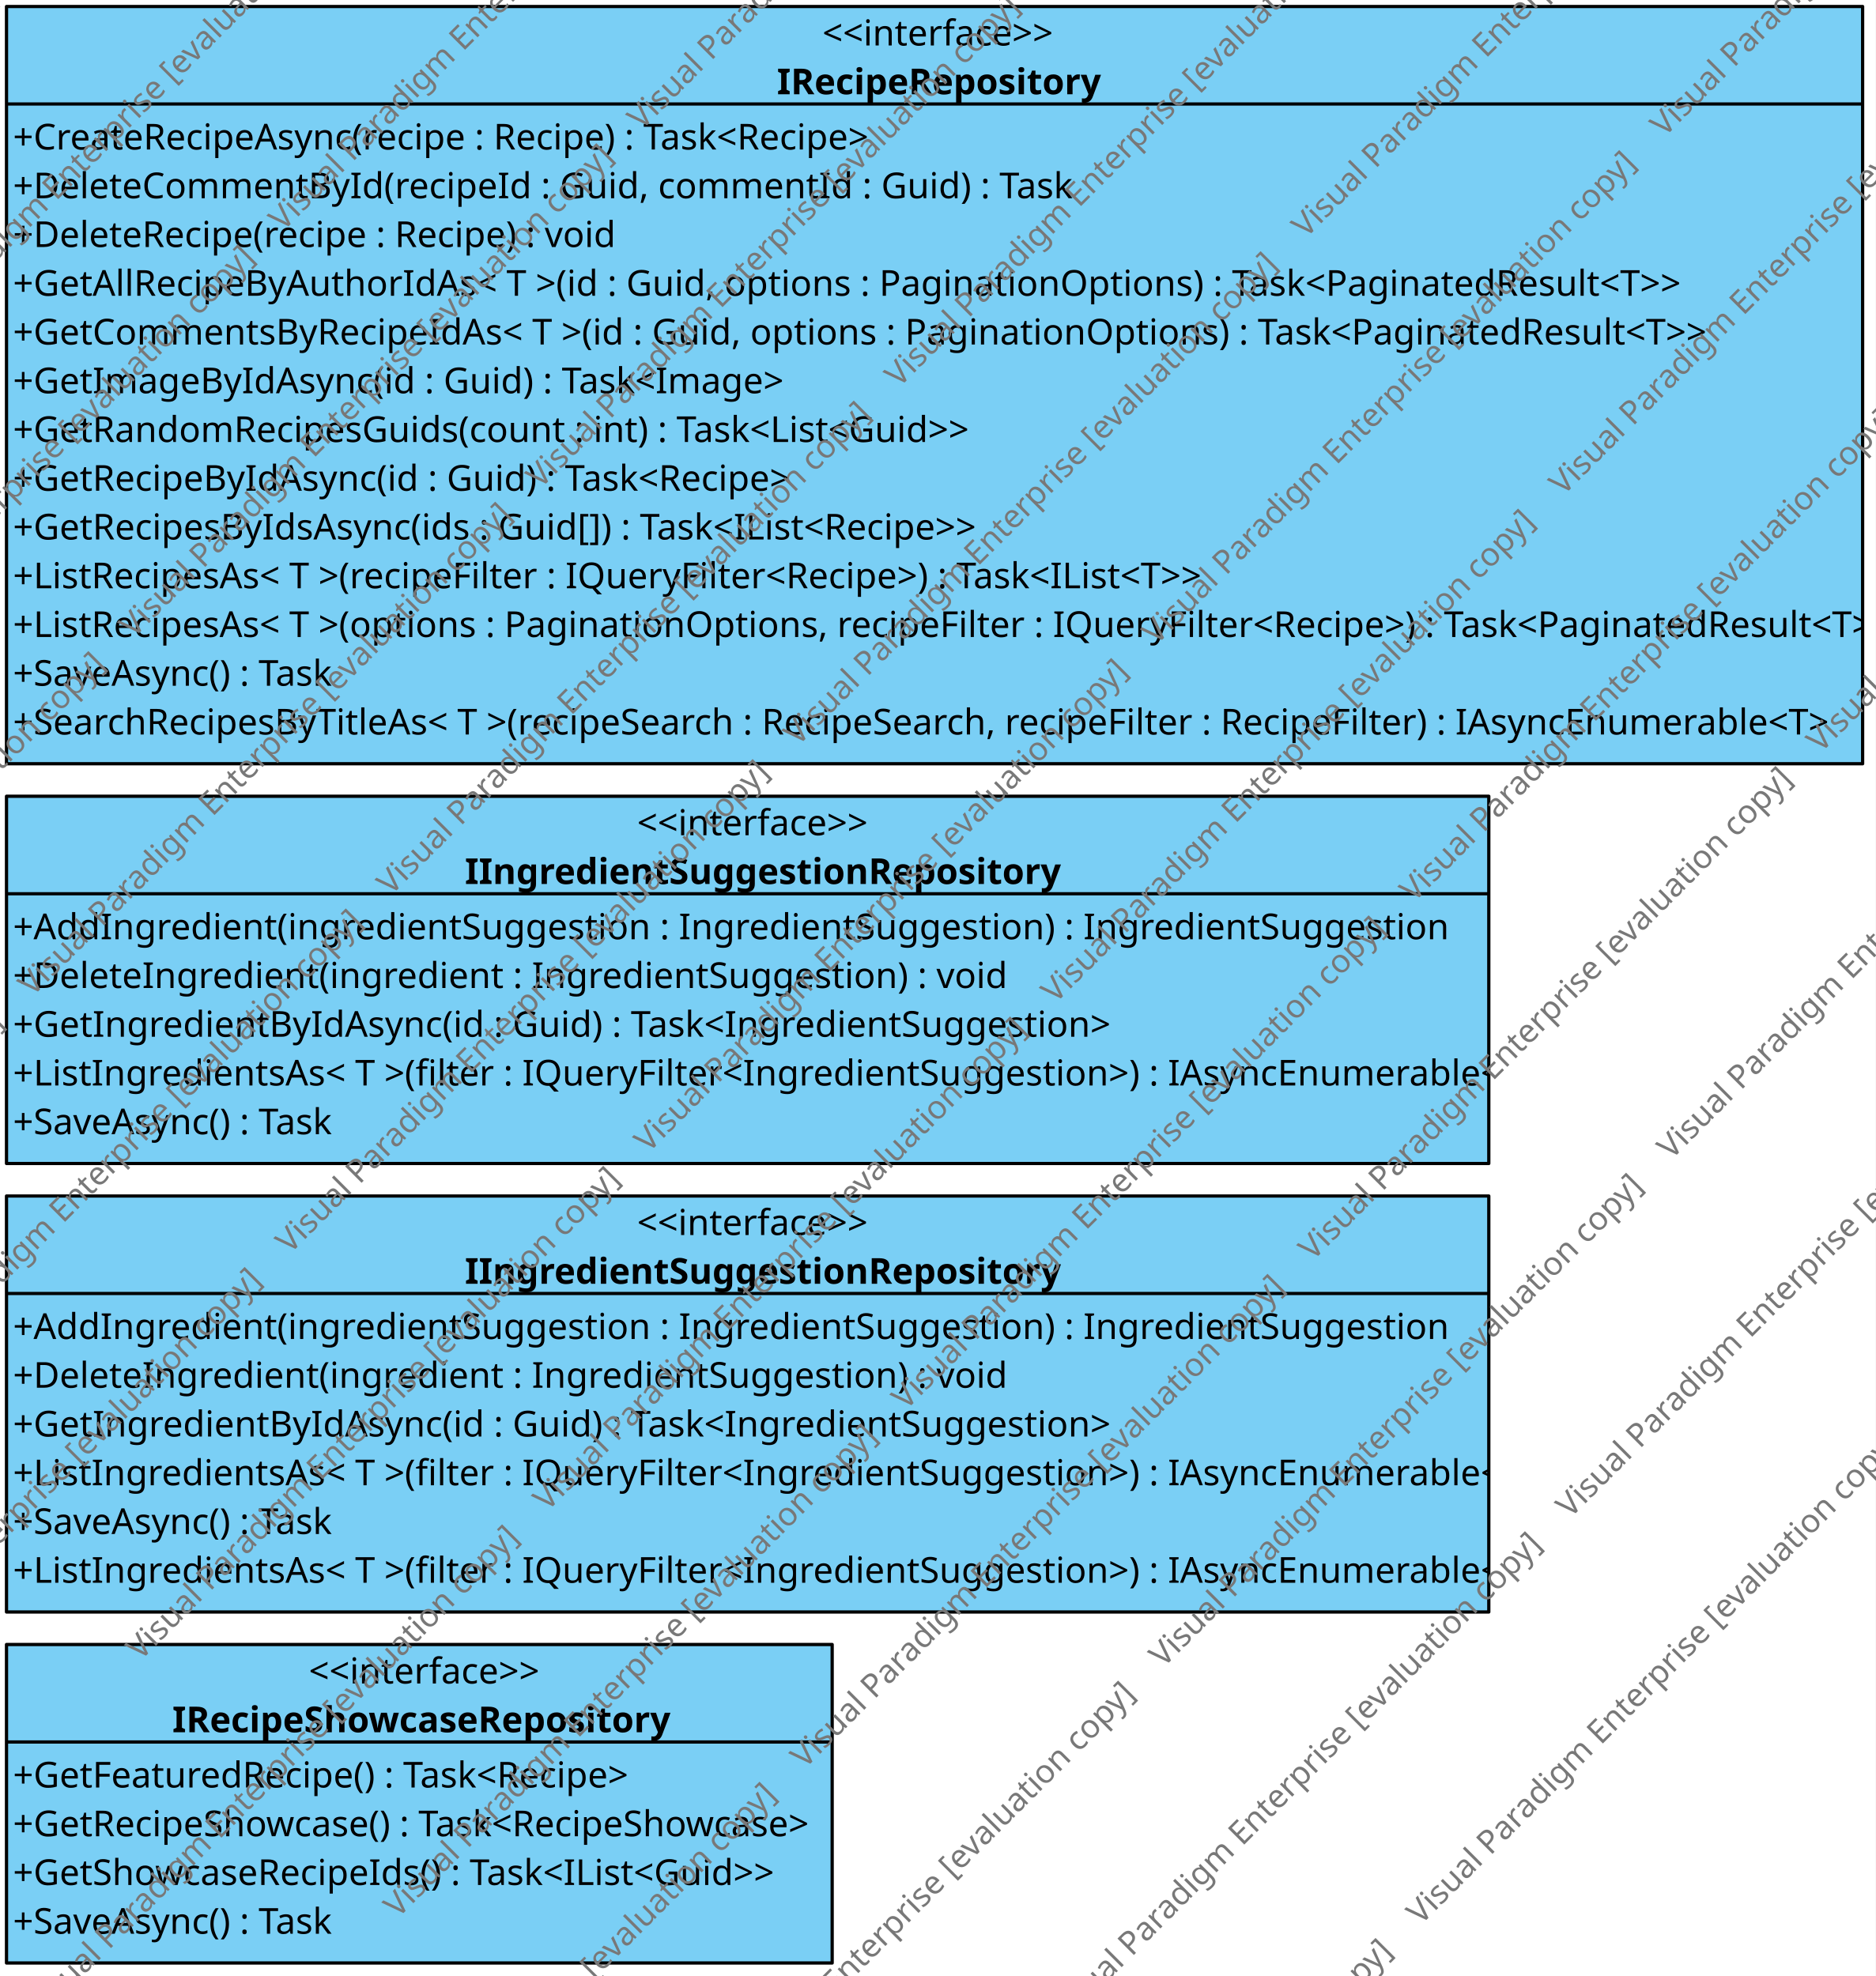
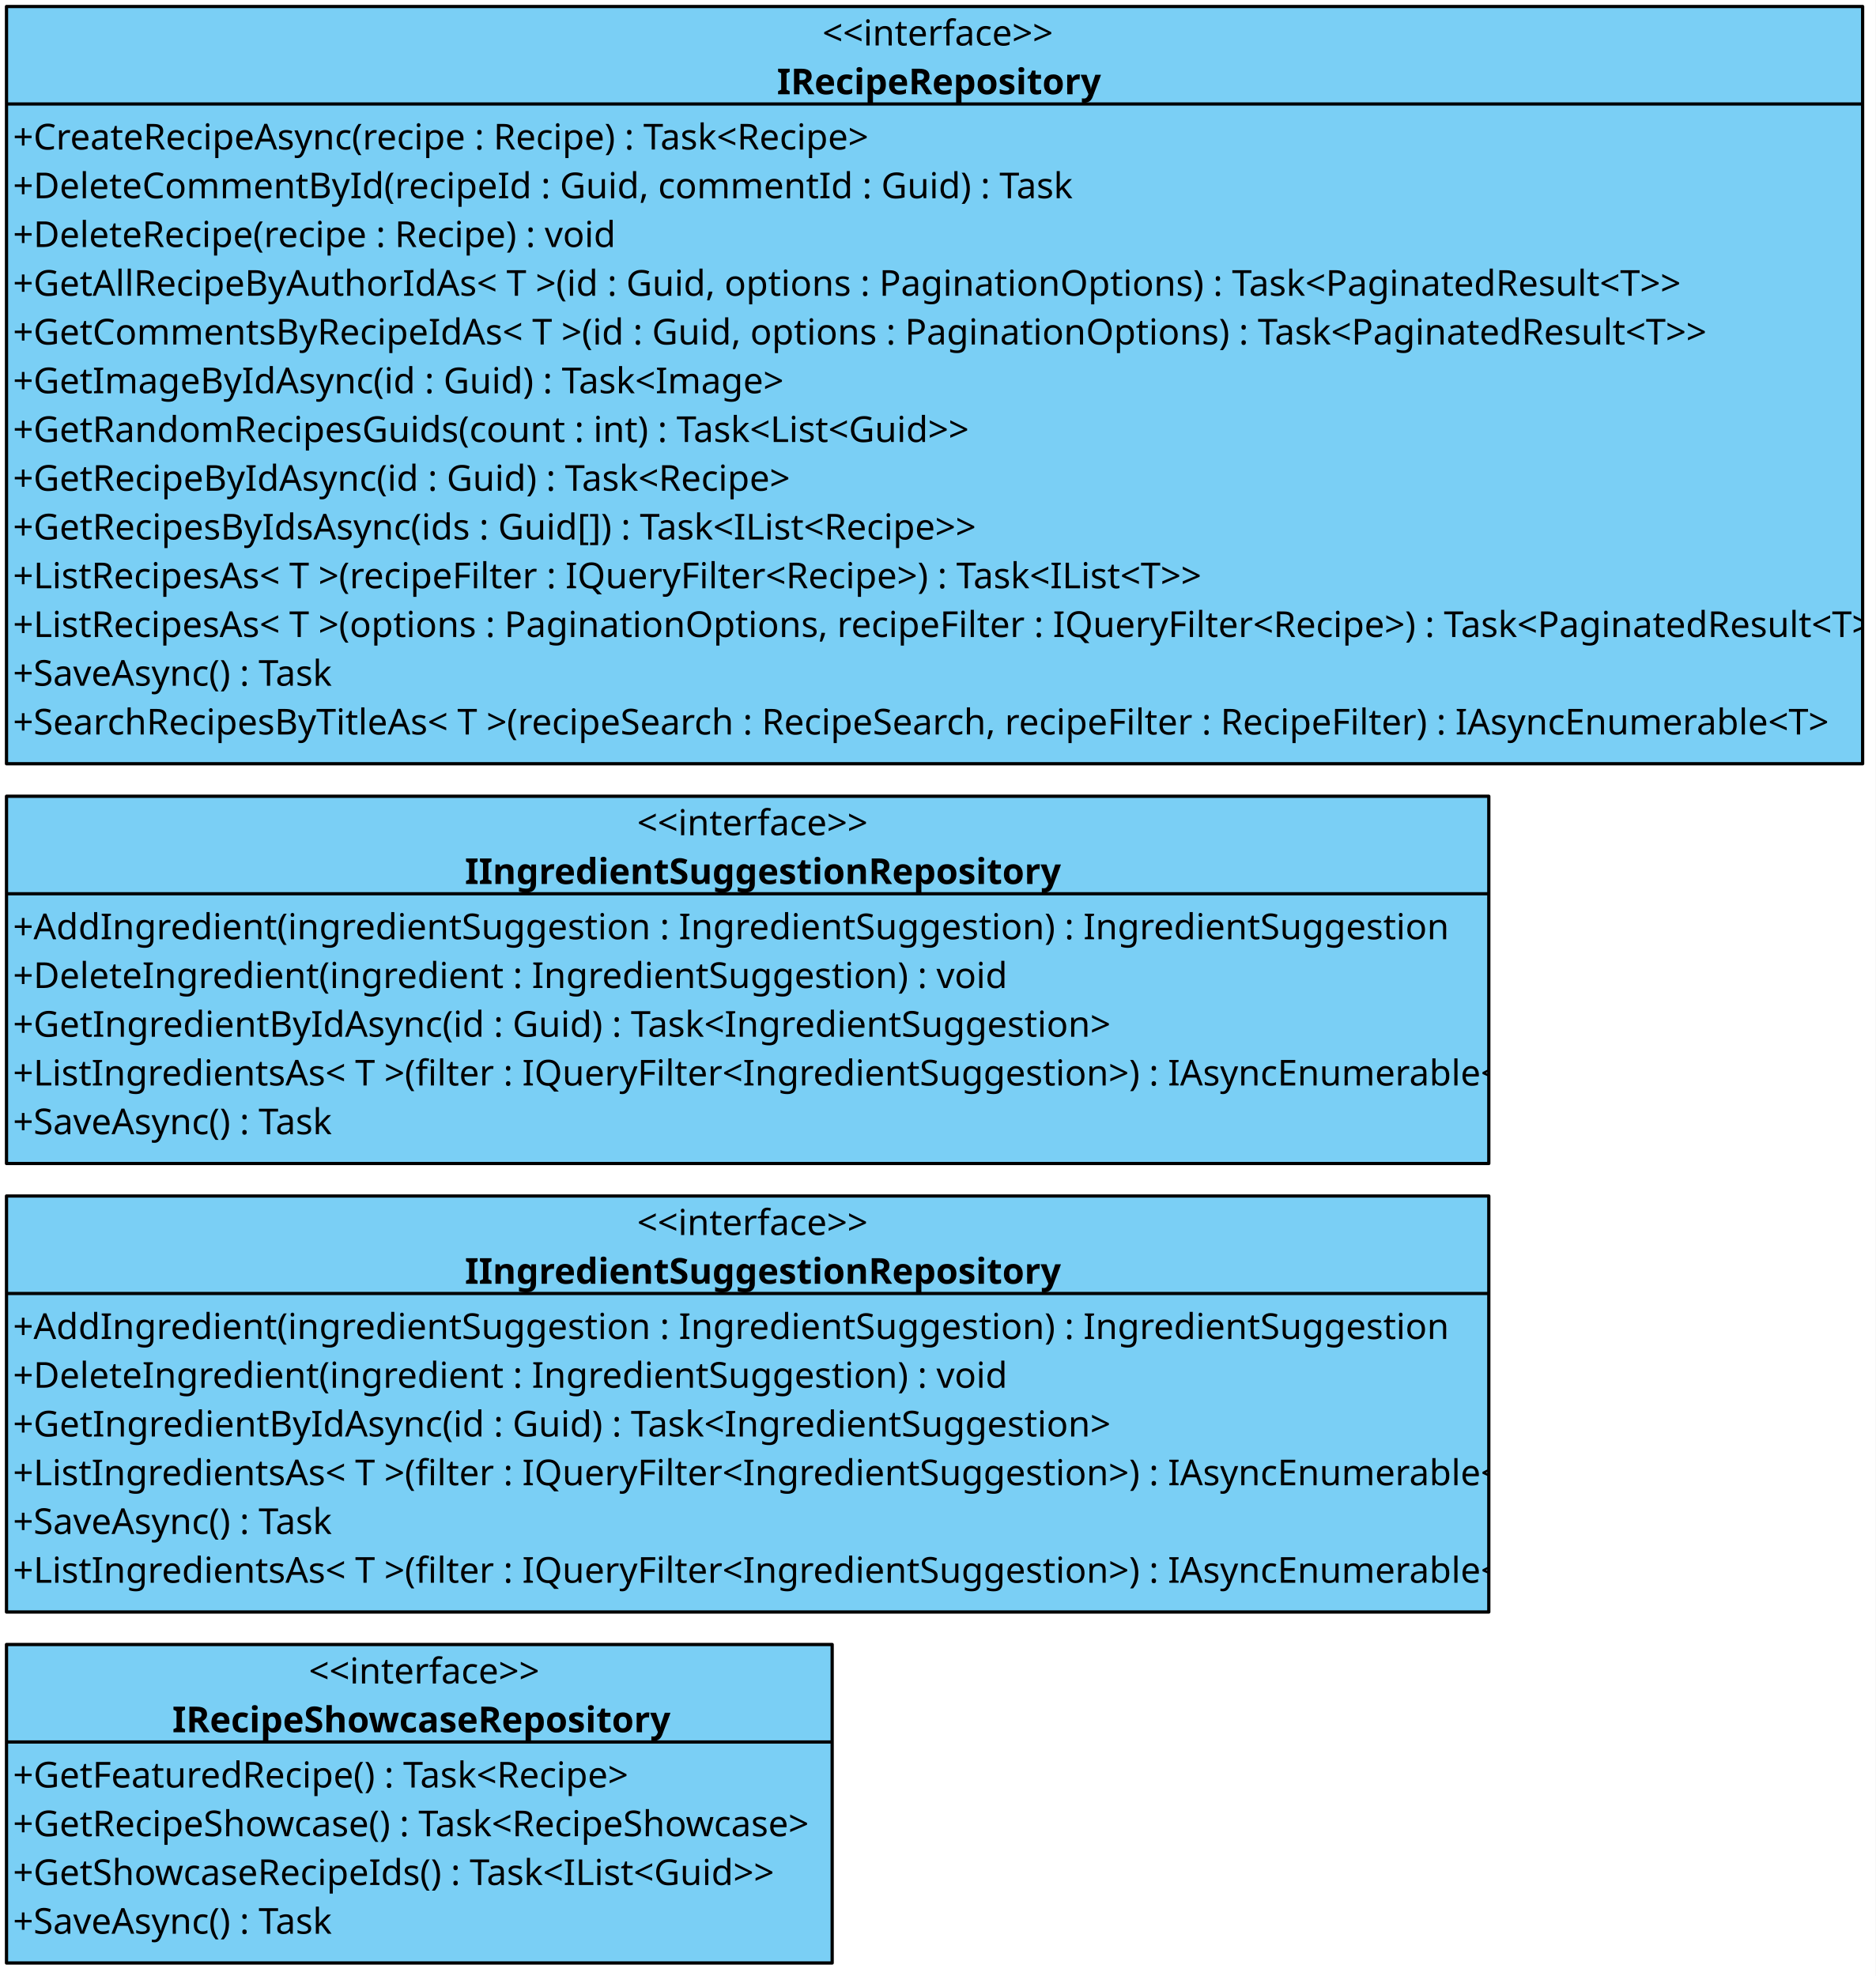
<svg xmlns="http://www.w3.org/2000/svg" color-interpolation="auto" color-rendering="auto" fill="rgb(0,0,0)" fill-opacity="0" font-family="'Dialog'" font-size="12px" font-style="normal" font-weight="normal" height="608" image-rendering="auto" shape-rendering="auto" stroke="rgb(0,0,0)" stroke-dasharray="none" stroke-dashoffset="0" stroke-linecap="square" stroke-linejoin="miter" stroke-miterlimit="10" stroke-opacity="0" stroke-width="1" text-rendering="auto" viewbox="0 0 577 608" width="577">
  <defs id="genericDefs" />
  <g>
    <defs id="defs1">
      <clipPath clipPathUnits="userSpaceOnUse" id="ac7fc49a-0499-4bd2-b690-cb0ac6ee58a7">
        <path d="M-7 -7 L467 -7 L467 124 L-7 124 L-7 -7 Z" />
      </clipPath>
      <clipPath clipPathUnits="userSpaceOnUse" id="4ad29fa9-1fbc-4690-8fff-80f77bee2eee">
        <path d="M-7 -7 L467 -7 L467 124 L-7 124 L-7 -7 Z" />
      </clipPath>
      <clipPath clipPathUnits="userSpaceOnUse" id="c656312a-aa96-4850-993b-2099838d0058">
        <path d="M-7 -7 L467 -7 L467 124 L-7 124 L-7 -7 Z" />
      </clipPath>
      <clipPath clipPathUnits="userSpaceOnUse" id="720f5f34-c5dc-4304-bbd7-6a1ea4c85d69">
        <path d="M0 0 L0 83 L456 83 L456 0 Z" />
      </clipPath>
      <clipPath clipPathUnits="userSpaceOnUse" id="e24e5c75-213d-44a0-8e56-cc6d210dca89">
        <path d="M0 0 L0 30 L456 30 L456 0 Z" />
      </clipPath>
      <clipPath clipPathUnits="userSpaceOnUse" id="b2a6b0fa-8562-4af3-9f72-e3c5615ab5df">
        <path d="M-7 -7 L582 -7 L582 244 L-7 244 L-7 -7 Z" />
      </clipPath>
      <clipPath clipPathUnits="userSpaceOnUse" id="776634c3-831d-42cd-b523-5018b4277014">
        <path d="M-7 -7 L582 -7 L582 244 L-7 244 L-7 -7 Z" />
      </clipPath>
      <clipPath clipPathUnits="userSpaceOnUse" id="1048a50c-24db-449d-9bfe-a4a6cb6314a6">
        <path d="M-7 -7 L582 -7 L582 244 L-7 244 L-7 -7 Z" />
      </clipPath>
      <clipPath clipPathUnits="userSpaceOnUse" id="f203b049-b651-4191-b12e-404cc19a0de8">
        <path d="M0 0 L0 203 L571 203 L571 0 Z" />
      </clipPath>
      <clipPath clipPathUnits="userSpaceOnUse" id="8b5bda4b-85c8-4615-b36f-185dbe412620">
        <path d="M0 0 L0 30 L571 30 L571 0 Z" />
      </clipPath>
      <clipPath clipPathUnits="userSpaceOnUse" id="dd59e25b-54ff-452a-8dab-1d7fc70f7531">
        <path d="M-7 -7 L265 -7 L265 109 L-7 109 L-7 -7 Z" />
      </clipPath>
      <clipPath clipPathUnits="userSpaceOnUse" id="6e1d3b5f-6a65-402e-9d55-98f0d758696c">
        <path d="M-7 -7 L265 -7 L265 109 L-7 109 L-7 -7 Z" />
      </clipPath>
      <clipPath clipPathUnits="userSpaceOnUse" id="51cdf6f7-53f7-4924-8723-4c4878be87a4">
        <path d="M-7 -7 L265 -7 L265 109 L-7 109 L-7 -7 Z" />
      </clipPath>
      <clipPath clipPathUnits="userSpaceOnUse" id="d1756121-ae6d-4e2e-a90d-45d93e0b5f04">
        <path d="M0 0 L0 68 L254 68 L254 0 Z" />
      </clipPath>
      <clipPath clipPathUnits="userSpaceOnUse" id="5c1eadda-fa8b-4241-bffd-31c523ae0f19">
        <path d="M0 0 L0 30 L254 30 L254 0 Z" />
      </clipPath>
      <clipPath clipPathUnits="userSpaceOnUse" id="48e80bc1-563f-4586-871d-c8323c95862c">
        <path d="M-7 -7 L467 -7 L467 139 L-7 139 L-7 -7 Z" />
      </clipPath>
      <clipPath clipPathUnits="userSpaceOnUse" id="3dc029c9-a90d-46e5-814e-9ce2764dca2f">
        <path d="M-7 -7 L467 -7 L467 139 L-7 139 L-7 -7 Z" />
      </clipPath>
      <clipPath clipPathUnits="userSpaceOnUse" id="14d629d0-f6de-4d58-81db-b625847b84a5">
        <path d="M-7 -7 L467 -7 L467 139 L-7 139 L-7 -7 Z" />
      </clipPath>
      <clipPath clipPathUnits="userSpaceOnUse" id="c75be142-418d-447d-8511-334b139c719a">
        <path d="M0 0 L0 98 L456 98 L456 0 Z" />
      </clipPath>
      <clipPath clipPathUnits="userSpaceOnUse" id="8a7bb094-c9c4-4609-8cf7-80134eaceba9">
        <path d="M0 0 L0 30 L456 30 L456 0 Z" />
      </clipPath>
    </defs>
    <g fill="white" fill-opacity="1" stroke="white" stroke-opacity="1" text-rendering="geometricPrecision">
      <rect height="608" stroke="none" width="577" x="0" y="0" />
    </g>
    <g data="{&quot;name&quot;:&quot;IIngredientSuggestionRepository&quot;,&quot;modelType&quot;:&quot;Class&quot;}" hyper="" model-id="shape-Tgi_nbmDIQzgdi0L" style="pointer-events: auto; cursor: pointer;">
      <g fill="rgb(122,207,245)" fill-opacity="1" font-family="sans-serif" font-size="11px" font-weight="bold" image-rendering="optimizeQuality" stroke="rgb(122,207,245)" stroke-opacity="1" text-rendering="geometricPrecision" transform="translate(2,245)">
        <rect clip-path="url(#4ad29fa9-1fbc-4690-8fff-80f77bee2eee)" height="113" stroke="none" width="456" x="0" y="0" />
      </g>
      <g fill="black" fill-opacity="1" font-family="sans-serif" font-size="11px" font-weight="bold" image-rendering="optimizeQuality" stroke="black" stroke-linecap="butt" stroke-linejoin="round" stroke-miterlimit="0" stroke-opacity="1" text-rendering="geometricPrecision" transform="translate(2,245)">
        <rect clip-path="url(#4ad29fa9-1fbc-4690-8fff-80f77bee2eee)" fill="none" height="113" width="456" x="0" y="0" />
        <line clip-path="url(#4ad29fa9-1fbc-4690-8fff-80f77bee2eee)" fill="none" x1="0" x2="456" y1="30" y2="30" />
      </g>
    </g>
    <g fill="black" fill-opacity="1" font-family="sans-serif" font-size="11px" image-rendering="optimizeQuality" stroke="black" stroke-opacity="1" text-rendering="geometricPrecision" transform="matrix(1,0,0,1,2,275)">
      <text clip-path="url(#720f5f34-c5dc-4304-bbd7-6a1ea4c85d69)" stroke="none" x="2" xml:space="preserve" y="14">+AddIngredient(ingredientSuggestion : IngredientSuggestion) : IngredientSuggestion</text>
    </g>
    <g fill="black" fill-opacity="1" font-family="sans-serif" font-size="11px" image-rendering="optimizeQuality" stroke="black" stroke-opacity="1" text-rendering="geometricPrecision" transform="matrix(1,0,0,1,2,275)">
      <text clip-path="url(#720f5f34-c5dc-4304-bbd7-6a1ea4c85d69)" stroke="none" x="2" xml:space="preserve" y="29">+DeleteIngredient(ingredient : IngredientSuggestion) : void</text>
    </g>
    <g fill="black" fill-opacity="1" font-family="sans-serif" font-size="11px" image-rendering="optimizeQuality" stroke="black" stroke-opacity="1" text-rendering="geometricPrecision" transform="matrix(1,0,0,1,2,275)">
      <text clip-path="url(#720f5f34-c5dc-4304-bbd7-6a1ea4c85d69)" stroke="none" x="2" xml:space="preserve" y="44">+GetIngredientByIdAsync(id : Guid) : Task&lt;IngredientSuggestion&gt;</text>
    </g>
    <g fill="black" fill-opacity="1" font-family="sans-serif" font-size="11px" image-rendering="optimizeQuality" stroke="black" stroke-opacity="1" text-rendering="geometricPrecision" transform="matrix(1,0,0,1,2,275)">
      <text clip-path="url(#720f5f34-c5dc-4304-bbd7-6a1ea4c85d69)" stroke="none" x="2" xml:space="preserve" y="59">+ListIngredientsAs&lt; T &gt;(filter : IQueryFilter&lt;IngredientSuggestion&gt;) : IAsyncEnumerable&lt;T&gt;</text>
    </g>
    <g fill="black" fill-opacity="1" font-family="sans-serif" font-size="11px" image-rendering="optimizeQuality" stroke="black" stroke-opacity="1" text-rendering="geometricPrecision" transform="matrix(1,0,0,1,2,275)">
      <text clip-path="url(#720f5f34-c5dc-4304-bbd7-6a1ea4c85d69)" stroke="none" x="2" xml:space="preserve" y="74">+SaveAsync() : Task</text>
    </g>
    <g fill="black" fill-opacity="1" font-family="sans-serif" font-size="11px" image-rendering="optimizeQuality" stroke="black" stroke-opacity="1" text-rendering="geometricPrecision" transform="translate(2,245)">
      <text clip-path="url(#e24e5c75-213d-44a0-8e56-cc6d210dca89)" stroke="none" x="194" xml:space="preserve" y="12">&lt;&lt;interface&gt;&gt;</text>
      <text clip-path="url(#e24e5c75-213d-44a0-8e56-cc6d210dca89)" font-weight="bold" stroke="none" x="141" xml:space="preserve" y="27">IIngredientSuggestionRepository</text>
    </g>
    <g data="{&quot;name&quot;:&quot;IRecipeRepository&quot;,&quot;modelType&quot;:&quot;Class&quot;}" hyper="" model-id="shape-rgi_nbmDIQzgdi0a" style="pointer-events: auto; cursor: pointer;">
      <g fill="rgb(122,207,245)" fill-opacity="1" font-family="sans-serif" font-size="11px" font-weight="bold" image-rendering="optimizeQuality" stroke="rgb(122,207,245)" stroke-opacity="1" text-rendering="geometricPrecision" transform="translate(2,2)">
        <rect clip-path="url(#776634c3-831d-42cd-b523-5018b4277014)" height="233" stroke="none" width="571" x="0" y="0" />
      </g>
      <g fill="black" fill-opacity="1" font-family="sans-serif" font-size="11px" font-weight="bold" image-rendering="optimizeQuality" stroke="black" stroke-linecap="butt" stroke-linejoin="round" stroke-miterlimit="0" stroke-opacity="1" text-rendering="geometricPrecision" transform="translate(2,2)">
        <rect clip-path="url(#776634c3-831d-42cd-b523-5018b4277014)" fill="none" height="233" width="571" x="0" y="0" />
        <line clip-path="url(#776634c3-831d-42cd-b523-5018b4277014)" fill="none" x1="0" x2="571" y1="30" y2="30" />
      </g>
    </g>
    <g fill="black" fill-opacity="1" font-family="sans-serif" font-size="11px" image-rendering="optimizeQuality" stroke="black" stroke-opacity="1" text-rendering="geometricPrecision" transform="matrix(1,0,0,1,2,32)">
      <text clip-path="url(#f203b049-b651-4191-b12e-404cc19a0de8)" stroke="none" x="2" xml:space="preserve" y="14">+CreateRecipeAsync(recipe : Recipe) : Task&lt;Recipe&gt;</text>
    </g>
    <g fill="black" fill-opacity="1" font-family="sans-serif" font-size="11px" image-rendering="optimizeQuality" stroke="black" stroke-opacity="1" text-rendering="geometricPrecision" transform="matrix(1,0,0,1,2,32)">
      <text clip-path="url(#f203b049-b651-4191-b12e-404cc19a0de8)" stroke="none" x="2" xml:space="preserve" y="29">+DeleteCommentById(recipeId : Guid, commentId : Guid) : Task</text>
    </g>
    <g fill="black" fill-opacity="1" font-family="sans-serif" font-size="11px" image-rendering="optimizeQuality" stroke="black" stroke-opacity="1" text-rendering="geometricPrecision" transform="matrix(1,0,0,1,2,32)">
      <text clip-path="url(#f203b049-b651-4191-b12e-404cc19a0de8)" stroke="none" x="2" xml:space="preserve" y="44">+DeleteRecipe(recipe : Recipe) : void</text>
    </g>
    <g fill="black" fill-opacity="1" font-family="sans-serif" font-size="11px" image-rendering="optimizeQuality" stroke="black" stroke-opacity="1" text-rendering="geometricPrecision" transform="matrix(1,0,0,1,2,32)">
      <text clip-path="url(#f203b049-b651-4191-b12e-404cc19a0de8)" stroke="none" x="2" xml:space="preserve" y="59">+GetAllRecipeByAuthorIdAs&lt; T &gt;(id : Guid, options : PaginationOptions) : Task&lt;PaginatedResult&lt;T&gt;&gt;</text>
    </g>
    <g fill="black" fill-opacity="1" font-family="sans-serif" font-size="11px" image-rendering="optimizeQuality" stroke="black" stroke-opacity="1" text-rendering="geometricPrecision" transform="matrix(1,0,0,1,2,32)">
      <text clip-path="url(#f203b049-b651-4191-b12e-404cc19a0de8)" stroke="none" x="2" xml:space="preserve" y="74">+GetCommentsByRecipeIdAs&lt; T &gt;(id : Guid, options : PaginationOptions) : Task&lt;PaginatedResult&lt;T&gt;&gt;</text>
    </g>
    <g fill="black" fill-opacity="1" font-family="sans-serif" font-size="11px" image-rendering="optimizeQuality" stroke="black" stroke-opacity="1" text-rendering="geometricPrecision" transform="matrix(1,0,0,1,2,32)">
      <text clip-path="url(#f203b049-b651-4191-b12e-404cc19a0de8)" stroke="none" x="2" xml:space="preserve" y="89">+GetImageByIdAsync(id : Guid) : Task&lt;Image&gt;</text>
    </g>
    <g fill="black" fill-opacity="1" font-family="sans-serif" font-size="11px" image-rendering="optimizeQuality" stroke="black" stroke-opacity="1" text-rendering="geometricPrecision" transform="matrix(1,0,0,1,2,32)">
      <text clip-path="url(#f203b049-b651-4191-b12e-404cc19a0de8)" stroke="none" x="2" xml:space="preserve" y="104">+GetRandomRecipesGuids(count : int) : Task&lt;List&lt;Guid&gt;&gt;</text>
    </g>
    <g fill="black" fill-opacity="1" font-family="sans-serif" font-size="11px" image-rendering="optimizeQuality" stroke="black" stroke-opacity="1" text-rendering="geometricPrecision" transform="matrix(1,0,0,1,2,32)">
      <text clip-path="url(#f203b049-b651-4191-b12e-404cc19a0de8)" stroke="none" x="2" xml:space="preserve" y="119">+GetRecipeByIdAsync(id : Guid) : Task&lt;Recipe&gt;</text>
    </g>
    <g fill="black" fill-opacity="1" font-family="sans-serif" font-size="11px" image-rendering="optimizeQuality" stroke="black" stroke-opacity="1" text-rendering="geometricPrecision" transform="matrix(1,0,0,1,2,32)">
      <text clip-path="url(#f203b049-b651-4191-b12e-404cc19a0de8)" stroke="none" x="2" xml:space="preserve" y="134">+GetRecipesByIdsAsync(ids : Guid[]) : Task&lt;IList&lt;Recipe&gt;&gt;</text>
    </g>
    <g fill="black" fill-opacity="1" font-family="sans-serif" font-size="11px" image-rendering="optimizeQuality" stroke="black" stroke-opacity="1" text-rendering="geometricPrecision" transform="matrix(1,0,0,1,2,32)">
      <text clip-path="url(#f203b049-b651-4191-b12e-404cc19a0de8)" stroke="none" x="2" xml:space="preserve" y="149">+ListRecipesAs&lt; T &gt;(recipeFilter : IQueryFilter&lt;Recipe&gt;) : Task&lt;IList&lt;T&gt;&gt;</text>
    </g>
    <g fill="black" fill-opacity="1" font-family="sans-serif" font-size="11px" image-rendering="optimizeQuality" stroke="black" stroke-opacity="1" text-rendering="geometricPrecision" transform="matrix(1,0,0,1,2,32)">
      <text clip-path="url(#f203b049-b651-4191-b12e-404cc19a0de8)" stroke="none" x="2" xml:space="preserve" y="164">+ListRecipesAs&lt; T &gt;(options : PaginationOptions, recipeFilter : IQueryFilter&lt;Recipe&gt;) : Task&lt;PaginatedResult&lt;T&gt;&gt;</text>
    </g>
    <g fill="black" fill-opacity="1" font-family="sans-serif" font-size="11px" image-rendering="optimizeQuality" stroke="black" stroke-opacity="1" text-rendering="geometricPrecision" transform="matrix(1,0,0,1,2,32)">
      <text clip-path="url(#f203b049-b651-4191-b12e-404cc19a0de8)" stroke="none" x="2" xml:space="preserve" y="179">+SaveAsync() : Task</text>
    </g>
    <g fill="black" fill-opacity="1" font-family="sans-serif" font-size="11px" image-rendering="optimizeQuality" stroke="black" stroke-opacity="1" text-rendering="geometricPrecision" transform="matrix(1,0,0,1,2,32)">
      <text clip-path="url(#f203b049-b651-4191-b12e-404cc19a0de8)" stroke="none" x="2" xml:space="preserve" y="194">+SearchRecipesByTitleAs&lt; T &gt;(recipeSearch : RecipeSearch, recipeFilter : RecipeFilter) : IAsyncEnumerable&lt;T&gt;</text>
    </g>
    <g fill="black" fill-opacity="1" font-family="sans-serif" font-size="11px" image-rendering="optimizeQuality" stroke="black" stroke-opacity="1" text-rendering="geometricPrecision" transform="translate(2,2)">
      <text clip-path="url(#8b5bda4b-85c8-4615-b36f-185dbe412620)" stroke="none" x="251" xml:space="preserve" y="12">&lt;&lt;interface&gt;&gt;</text>
      <text clip-path="url(#8b5bda4b-85c8-4615-b36f-185dbe412620)" font-weight="bold" stroke="none" x="237" xml:space="preserve" y="27">IRecipeRepository</text>
    </g>
    <g data="{&quot;name&quot;:&quot;IRecipeShowcaseRepository&quot;,&quot;modelType&quot;:&quot;Class&quot;}" hyper="" model-id="shape-ngi_nbmDIQzgdi1A" style="pointer-events: auto; cursor: pointer;">
      <g fill="rgb(122,207,245)" fill-opacity="1" font-family="sans-serif" font-size="11px" font-weight="bold" image-rendering="optimizeQuality" stroke="rgb(122,207,245)" stroke-opacity="1" text-rendering="geometricPrecision" transform="translate(2,506)">
        <rect clip-path="url(#6e1d3b5f-6a65-402e-9d55-98f0d758696c)" height="98" stroke="none" width="254" x="0" y="0" />
      </g>
      <g fill="black" fill-opacity="1" font-family="sans-serif" font-size="11px" font-weight="bold" image-rendering="optimizeQuality" stroke="black" stroke-linecap="butt" stroke-linejoin="round" stroke-miterlimit="0" stroke-opacity="1" text-rendering="geometricPrecision" transform="translate(2,506)">
        <rect clip-path="url(#6e1d3b5f-6a65-402e-9d55-98f0d758696c)" fill="none" height="98" width="254" x="0" y="0" />
        <line clip-path="url(#6e1d3b5f-6a65-402e-9d55-98f0d758696c)" fill="none" x1="0" x2="254" y1="30" y2="30" />
      </g>
    </g>
    <g fill="black" fill-opacity="1" font-family="sans-serif" font-size="11px" image-rendering="optimizeQuality" stroke="black" stroke-opacity="1" text-rendering="geometricPrecision" transform="matrix(1,0,0,1,2,536)">
      <text clip-path="url(#d1756121-ae6d-4e2e-a90d-45d93e0b5f04)" stroke="none" x="2" xml:space="preserve" y="14">+GetFeaturedRecipe() : Task&lt;Recipe&gt;</text>
    </g>
    <g fill="black" fill-opacity="1" font-family="sans-serif" font-size="11px" image-rendering="optimizeQuality" stroke="black" stroke-opacity="1" text-rendering="geometricPrecision" transform="matrix(1,0,0,1,2,536)">
      <text clip-path="url(#d1756121-ae6d-4e2e-a90d-45d93e0b5f04)" stroke="none" x="2" xml:space="preserve" y="29">+GetRecipeShowcase() : Task&lt;RecipeShowcase&gt;</text>
    </g>
    <g fill="black" fill-opacity="1" font-family="sans-serif" font-size="11px" image-rendering="optimizeQuality" stroke="black" stroke-opacity="1" text-rendering="geometricPrecision" transform="matrix(1,0,0,1,2,536)">
      <text clip-path="url(#d1756121-ae6d-4e2e-a90d-45d93e0b5f04)" stroke="none" x="2" xml:space="preserve" y="44">+GetShowcaseRecipeIds() : Task&lt;IList&lt;Guid&gt;&gt;</text>
    </g>
    <g fill="black" fill-opacity="1" font-family="sans-serif" font-size="11px" image-rendering="optimizeQuality" stroke="black" stroke-opacity="1" text-rendering="geometricPrecision" transform="matrix(1,0,0,1,2,536)">
      <text clip-path="url(#d1756121-ae6d-4e2e-a90d-45d93e0b5f04)" stroke="none" x="2" xml:space="preserve" y="59">+SaveAsync() : Task</text>
    </g>
    <g fill="black" fill-opacity="1" font-family="sans-serif" font-size="11px" image-rendering="optimizeQuality" stroke="black" stroke-opacity="1" text-rendering="geometricPrecision" transform="translate(2,506)">
      <text clip-path="url(#5c1eadda-fa8b-4241-bffd-31c523ae0f19)" stroke="none" x="93" xml:space="preserve" y="12">&lt;&lt;interface&gt;&gt;</text>
      <text clip-path="url(#5c1eadda-fa8b-4241-bffd-31c523ae0f19)" font-weight="bold" stroke="none" x="51" xml:space="preserve" y="27">IRecipeShowcaseRepository</text>
    </g>
    <g data="{&quot;name&quot;:&quot;IIngredientSuggestionRepository&quot;,&quot;modelType&quot;:&quot;Class&quot;}" hyper="" model-id="shape-mr._nbmDIQzgdi4L" style="pointer-events: auto; cursor: pointer;">
      <g fill="rgb(122,207,245)" fill-opacity="1" font-family="sans-serif" font-size="11px" font-weight="bold" image-rendering="optimizeQuality" stroke="rgb(122,207,245)" stroke-opacity="1" text-rendering="geometricPrecision" transform="translate(2,368)">
        <rect clip-path="url(#3dc029c9-a90d-46e5-814e-9ce2764dca2f)" height="128" stroke="none" width="456" x="0" y="0" />
      </g>
      <g fill="black" fill-opacity="1" font-family="sans-serif" font-size="11px" font-weight="bold" image-rendering="optimizeQuality" stroke="black" stroke-linecap="butt" stroke-linejoin="round" stroke-miterlimit="0" stroke-opacity="1" text-rendering="geometricPrecision" transform="translate(2,368)">
        <rect clip-path="url(#3dc029c9-a90d-46e5-814e-9ce2764dca2f)" fill="none" height="128" width="456" x="0" y="0" />
        <line clip-path="url(#3dc029c9-a90d-46e5-814e-9ce2764dca2f)" fill="none" x1="0" x2="456" y1="30" y2="30" />
      </g>
    </g>
    <g fill="black" fill-opacity="1" font-family="sans-serif" font-size="11px" image-rendering="optimizeQuality" stroke="black" stroke-opacity="1" text-rendering="geometricPrecision" transform="matrix(1,0,0,1,2,398)">
      <text clip-path="url(#c75be142-418d-447d-8511-334b139c719a)" stroke="none" x="2" xml:space="preserve" y="14">+AddIngredient(ingredientSuggestion : IngredientSuggestion) : IngredientSuggestion</text>
    </g>
    <g fill="black" fill-opacity="1" font-family="sans-serif" font-size="11px" image-rendering="optimizeQuality" stroke="black" stroke-opacity="1" text-rendering="geometricPrecision" transform="matrix(1,0,0,1,2,398)">
      <text clip-path="url(#c75be142-418d-447d-8511-334b139c719a)" stroke="none" x="2" xml:space="preserve" y="29">+DeleteIngredient(ingredient : IngredientSuggestion) : void</text>
    </g>
    <g fill="black" fill-opacity="1" font-family="sans-serif" font-size="11px" image-rendering="optimizeQuality" stroke="black" stroke-opacity="1" text-rendering="geometricPrecision" transform="matrix(1,0,0,1,2,398)">
      <text clip-path="url(#c75be142-418d-447d-8511-334b139c719a)" stroke="none" x="2" xml:space="preserve" y="44">+GetIngredientByIdAsync(id : Guid) : Task&lt;IngredientSuggestion&gt;</text>
    </g>
    <g fill="black" fill-opacity="1" font-family="sans-serif" font-size="11px" image-rendering="optimizeQuality" stroke="black" stroke-opacity="1" text-rendering="geometricPrecision" transform="matrix(1,0,0,1,2,398)">
      <text clip-path="url(#c75be142-418d-447d-8511-334b139c719a)" stroke="none" x="2" xml:space="preserve" y="59">+ListIngredientsAs&lt; T &gt;(filter : IQueryFilter&lt;IngredientSuggestion&gt;) : IAsyncEnumerable&lt;T&gt;</text>
    </g>
    <g fill="black" fill-opacity="1" font-family="sans-serif" font-size="11px" image-rendering="optimizeQuality" stroke="black" stroke-opacity="1" text-rendering="geometricPrecision" transform="matrix(1,0,0,1,2,398)">
      <text clip-path="url(#c75be142-418d-447d-8511-334b139c719a)" stroke="none" x="2" xml:space="preserve" y="74">+SaveAsync() : Task</text>
    </g>
    <g fill="black" fill-opacity="1" font-family="sans-serif" font-size="11px" image-rendering="optimizeQuality" stroke="black" stroke-opacity="1" text-rendering="geometricPrecision" transform="matrix(1,0,0,1,2,398)">
      <text clip-path="url(#c75be142-418d-447d-8511-334b139c719a)" stroke="none" x="2" xml:space="preserve" y="89">+ListIngredientsAs&lt; T &gt;(filter : IQueryFilter&lt;IngredientSuggestion&gt;) : IAsyncEnumerable&lt;T&gt;</text>
    </g>
    <g fill="black" fill-opacity="1" font-family="sans-serif" font-size="11px" image-rendering="optimizeQuality" stroke="black" stroke-opacity="1" text-rendering="geometricPrecision" transform="translate(2,368)">
      <text clip-path="url(#8a7bb094-c9c4-4609-8cf7-80134eaceba9)" stroke="none" x="194" xml:space="preserve" y="12">&lt;&lt;interface&gt;&gt;</text>
      <text clip-path="url(#8a7bb094-c9c4-4609-8cf7-80134eaceba9)" font-weight="bold" stroke="none" x="141" xml:space="preserve" y="27">IIngredientSuggestionRepository</text>
    </g>
-     <g fill="rgb(120,120,120)" fill-opacity="1" font-size="10px" image-rendering="optimizeQuality" stroke="rgb(120,120,120)" stroke-opacity="1" text-rendering="geometricPrecision" transform="rotate(-45) translate(-430.9994,0)">
-       <text stroke="none" x="0" xml:space="preserve" y="0">Visual Paradigm Enterprise [evaluation copy] </text>
-       <text stroke="none" x="221" xml:space="preserve" y="0">Visual Paradigm Enterprise [evaluation copy] </text>
-       <text stroke="none" x="442" xml:space="preserve" y="0">Visual Paradigm Enterprise [evaluation copy] </text>
-       <text stroke="none" x="663" xml:space="preserve" y="0">Visual Paradigm Enterprise [evaluation copy] </text>
-       <text stroke="none" x="100" xml:space="preserve" y="56">Visual Paradigm Enterprise [evaluation copy] </text>
-       <text stroke="none" x="321" xml:space="preserve" y="56">Visual Paradigm Enterprise [evaluation copy] </text>
-       <text stroke="none" x="542" xml:space="preserve" y="56">Visual Paradigm Enterprise [evaluation copy] </text>
-       <text stroke="none" x="763" xml:space="preserve" y="56">Visual Paradigm Enterprise [evaluation copy] </text>
-       <text stroke="none" x="0" xml:space="preserve" y="112">Visual Paradigm Enterprise [evaluation copy] </text>
-       <text stroke="none" x="221" xml:space="preserve" y="112">Visual Paradigm Enterprise [evaluation copy] </text>
-       <text stroke="none" x="442" xml:space="preserve" y="112">Visual Paradigm Enterprise [evaluation copy] </text>
-       <text stroke="none" x="663" xml:space="preserve" y="112">Visual Paradigm Enterprise [evaluation copy] </text>
-       <text stroke="none" x="100" xml:space="preserve" y="168">Visual Paradigm Enterprise [evaluation copy] </text>
-       <text stroke="none" x="321" xml:space="preserve" y="168">Visual Paradigm Enterprise [evaluation copy] </text>
-       <text stroke="none" x="542" xml:space="preserve" y="168">Visual Paradigm Enterprise [evaluation copy] </text>
-       <text stroke="none" x="763" xml:space="preserve" y="168">Visual Paradigm Enterprise [evaluation copy] </text>
-       <text stroke="none" x="0" xml:space="preserve" y="224">Visual Paradigm Enterprise [evaluation copy] </text>
-       <text stroke="none" x="221" xml:space="preserve" y="224">Visual Paradigm Enterprise [evaluation copy] </text>
-       <text stroke="none" x="442" xml:space="preserve" y="224">Visual Paradigm Enterprise [evaluation copy] </text>
-       <text stroke="none" x="663" xml:space="preserve" y="224">Visual Paradigm Enterprise [evaluation copy] </text>
-       <text stroke="none" x="100" xml:space="preserve" y="280">Visual Paradigm Enterprise [evaluation copy] </text>
-       <text stroke="none" x="321" xml:space="preserve" y="280">Visual Paradigm Enterprise [evaluation copy] </text>
-       <text stroke="none" x="542" xml:space="preserve" y="280">Visual Paradigm Enterprise [evaluation copy] </text>
-       <text stroke="none" x="763" xml:space="preserve" y="280">Visual Paradigm Enterprise [evaluation copy] </text>
-       <text stroke="none" x="0" xml:space="preserve" y="336">Visual Paradigm Enterprise [evaluation copy] </text>
-       <text stroke="none" x="221" xml:space="preserve" y="336">Visual Paradigm Enterprise [evaluation copy] </text>
-       <text stroke="none" x="442" xml:space="preserve" y="336">Visual Paradigm Enterprise [evaluation copy] </text>
-       <text stroke="none" x="663" xml:space="preserve" y="336">Visual Paradigm Enterprise [evaluation copy] </text>
-       <text stroke="none" x="100" xml:space="preserve" y="392">Visual Paradigm Enterprise [evaluation copy] </text>
-       <text stroke="none" x="321" xml:space="preserve" y="392">Visual Paradigm Enterprise [evaluation copy] </text>
-       <text stroke="none" x="542" xml:space="preserve" y="392">Visual Paradigm Enterprise [evaluation copy] </text>
-       <text stroke="none" x="763" xml:space="preserve" y="392">Visual Paradigm Enterprise [evaluation copy] </text>
-       <text stroke="none" x="0" xml:space="preserve" y="448">Visual Paradigm Enterprise [evaluation copy] </text>
-       <text stroke="none" x="221" xml:space="preserve" y="448">Visual Paradigm Enterprise [evaluation copy] </text>
-       <text stroke="none" x="442" xml:space="preserve" y="448">Visual Paradigm Enterprise [evaluation copy] </text>
-       <text stroke="none" x="663" xml:space="preserve" y="448">Visual Paradigm Enterprise [evaluation copy] </text>
-       <text stroke="none" x="100" xml:space="preserve" y="504">Visual Paradigm Enterprise [evaluation copy] </text>
-       <text stroke="none" x="321" xml:space="preserve" y="504">Visual Paradigm Enterprise [evaluation copy] </text>
-       <text stroke="none" x="542" xml:space="preserve" y="504">Visual Paradigm Enterprise [evaluation copy] </text>
-       <text stroke="none" x="763" xml:space="preserve" y="504">Visual Paradigm Enterprise [evaluation copy] </text>
-       <text stroke="none" x="0" xml:space="preserve" y="560">Visual Paradigm Enterprise [evaluation copy] </text>
-       <text stroke="none" x="221" xml:space="preserve" y="560">Visual Paradigm Enterprise [evaluation copy] </text>
-       <text stroke="none" x="442" xml:space="preserve" y="560">Visual Paradigm Enterprise [evaluation copy] </text>
-       <text stroke="none" x="663" xml:space="preserve" y="560">Visual Paradigm Enterprise [evaluation copy] </text>
-       <text stroke="none" x="100" xml:space="preserve" y="616">Visual Paradigm Enterprise [evaluation copy] </text>
-       <text stroke="none" x="321" xml:space="preserve" y="616">Visual Paradigm Enterprise [evaluation copy] </text>
-       <text stroke="none" x="542" xml:space="preserve" y="616">Visual Paradigm Enterprise [evaluation copy] </text>
-       <text stroke="none" x="763" xml:space="preserve" y="616">Visual Paradigm Enterprise [evaluation copy] </text>
-       <text stroke="none" x="0" xml:space="preserve" y="672">Visual Paradigm Enterprise [evaluation copy] </text>
-       <text stroke="none" x="221" xml:space="preserve" y="672">Visual Paradigm Enterprise [evaluation copy] </text>
-       <text stroke="none" x="442" xml:space="preserve" y="672">Visual Paradigm Enterprise [evaluation copy] </text>
-       <text stroke="none" x="663" xml:space="preserve" y="672">Visual Paradigm Enterprise [evaluation copy] </text>
-       <text stroke="none" x="100" xml:space="preserve" y="728">Visual Paradigm Enterprise [evaluation copy] </text>
-       <text stroke="none" x="321" xml:space="preserve" y="728">Visual Paradigm Enterprise [evaluation copy] </text>
-       <text stroke="none" x="542" xml:space="preserve" y="728">Visual Paradigm Enterprise [evaluation copy] </text>
-       <text stroke="none" x="763" xml:space="preserve" y="728">Visual Paradigm Enterprise [evaluation copy] </text>
-     </g>
  </g>
</svg>
